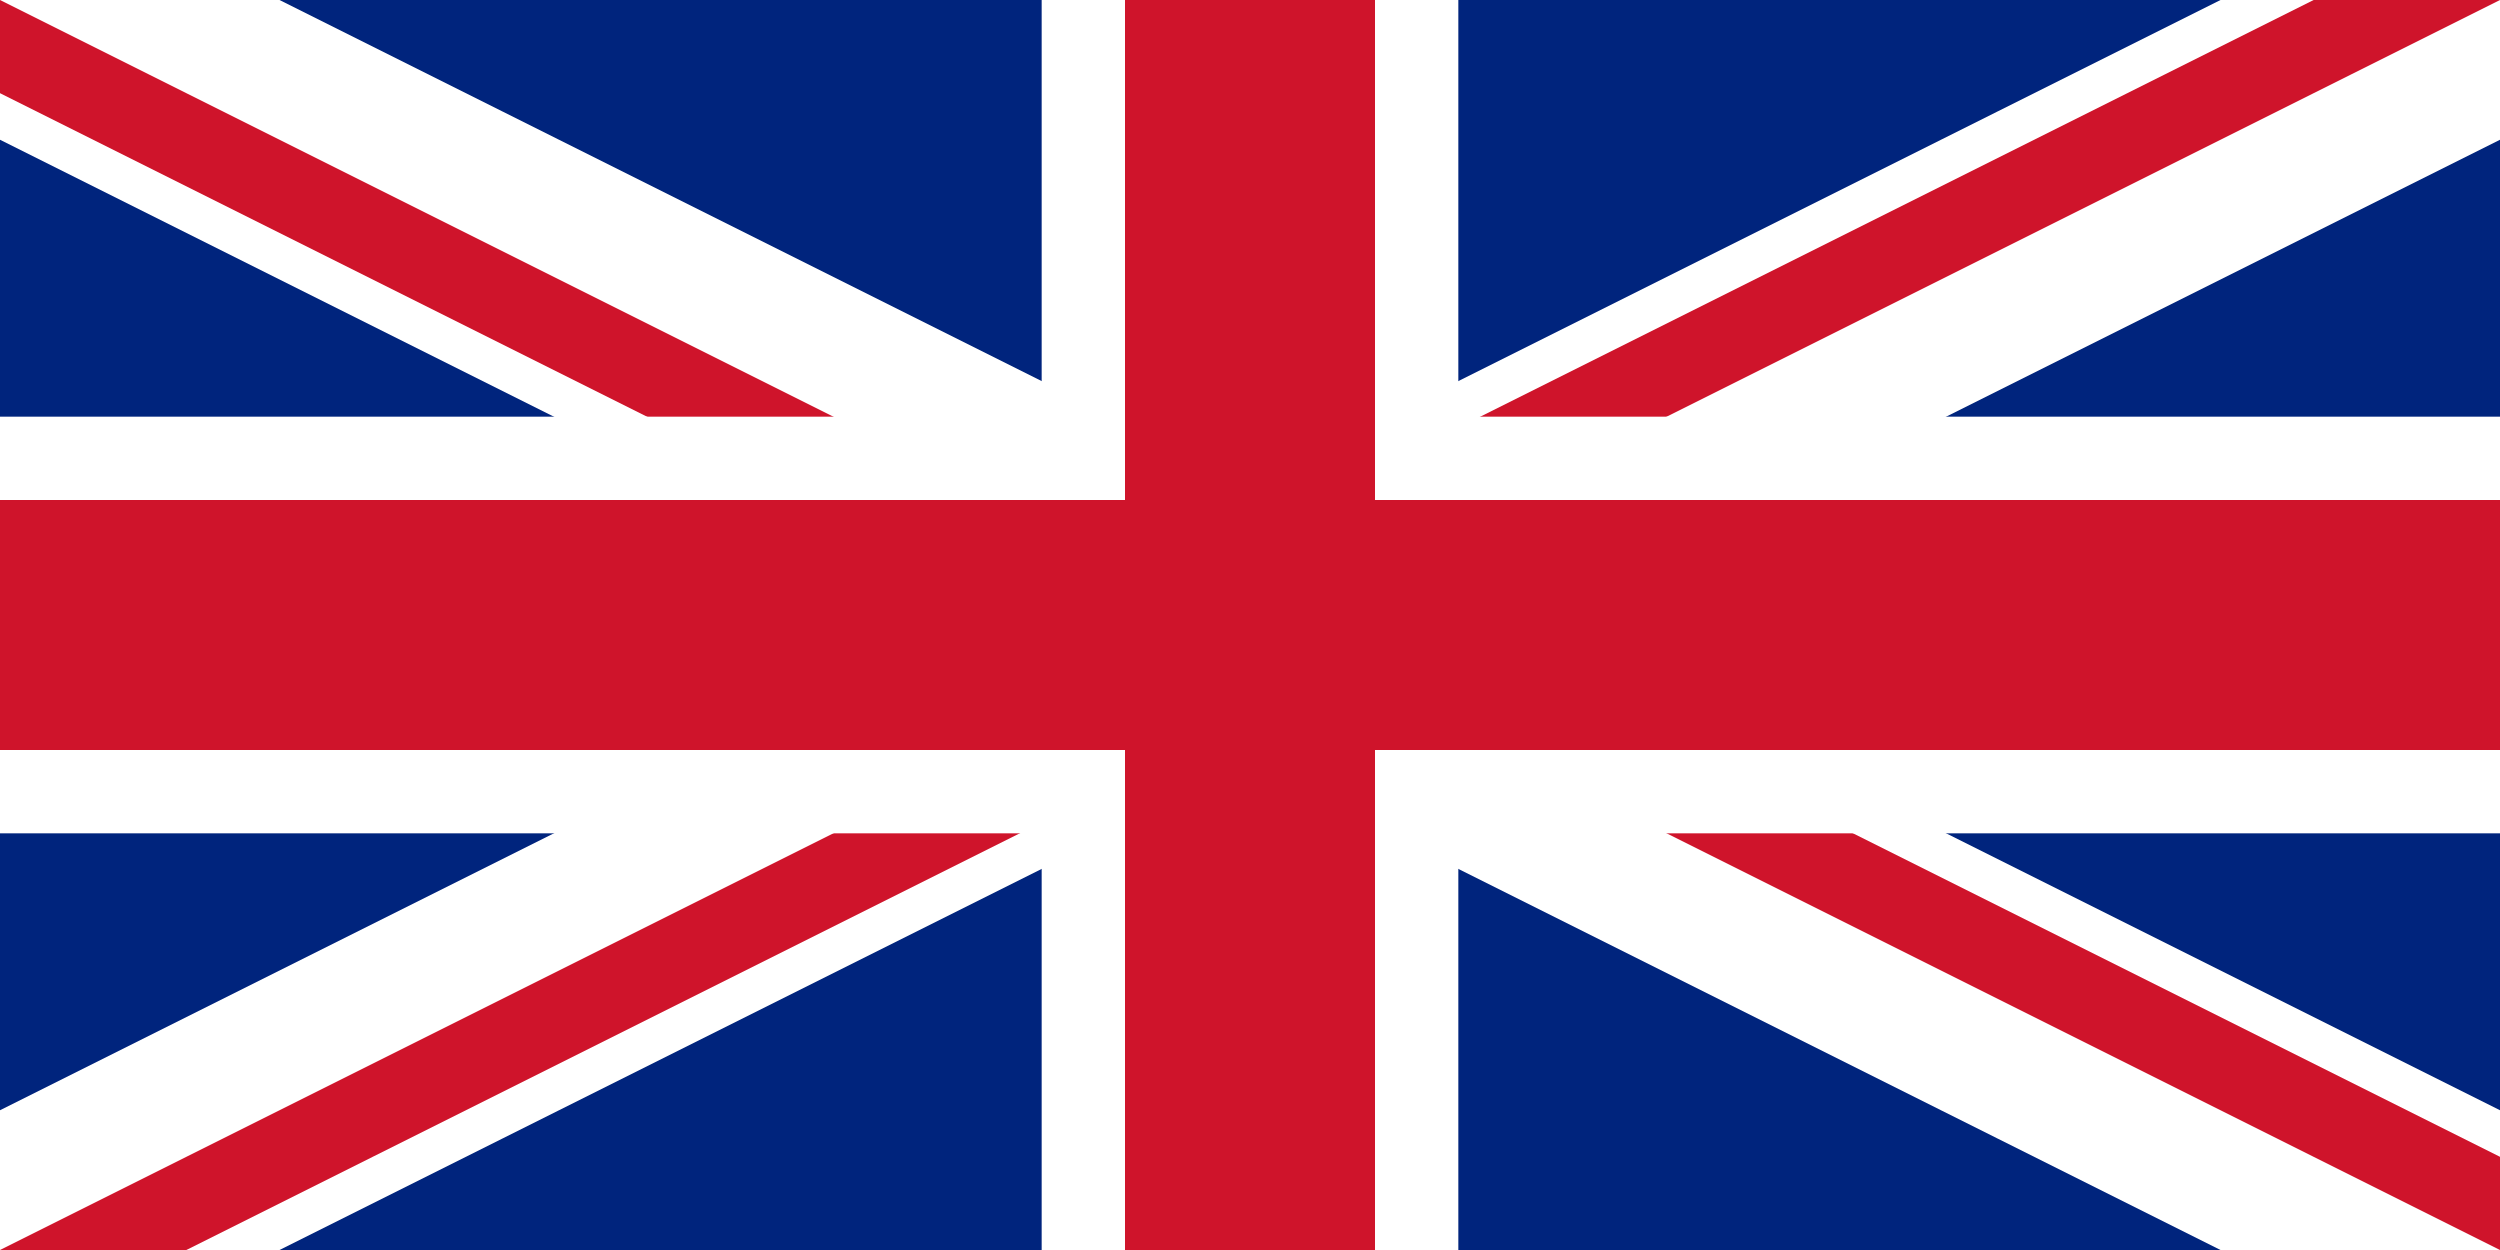
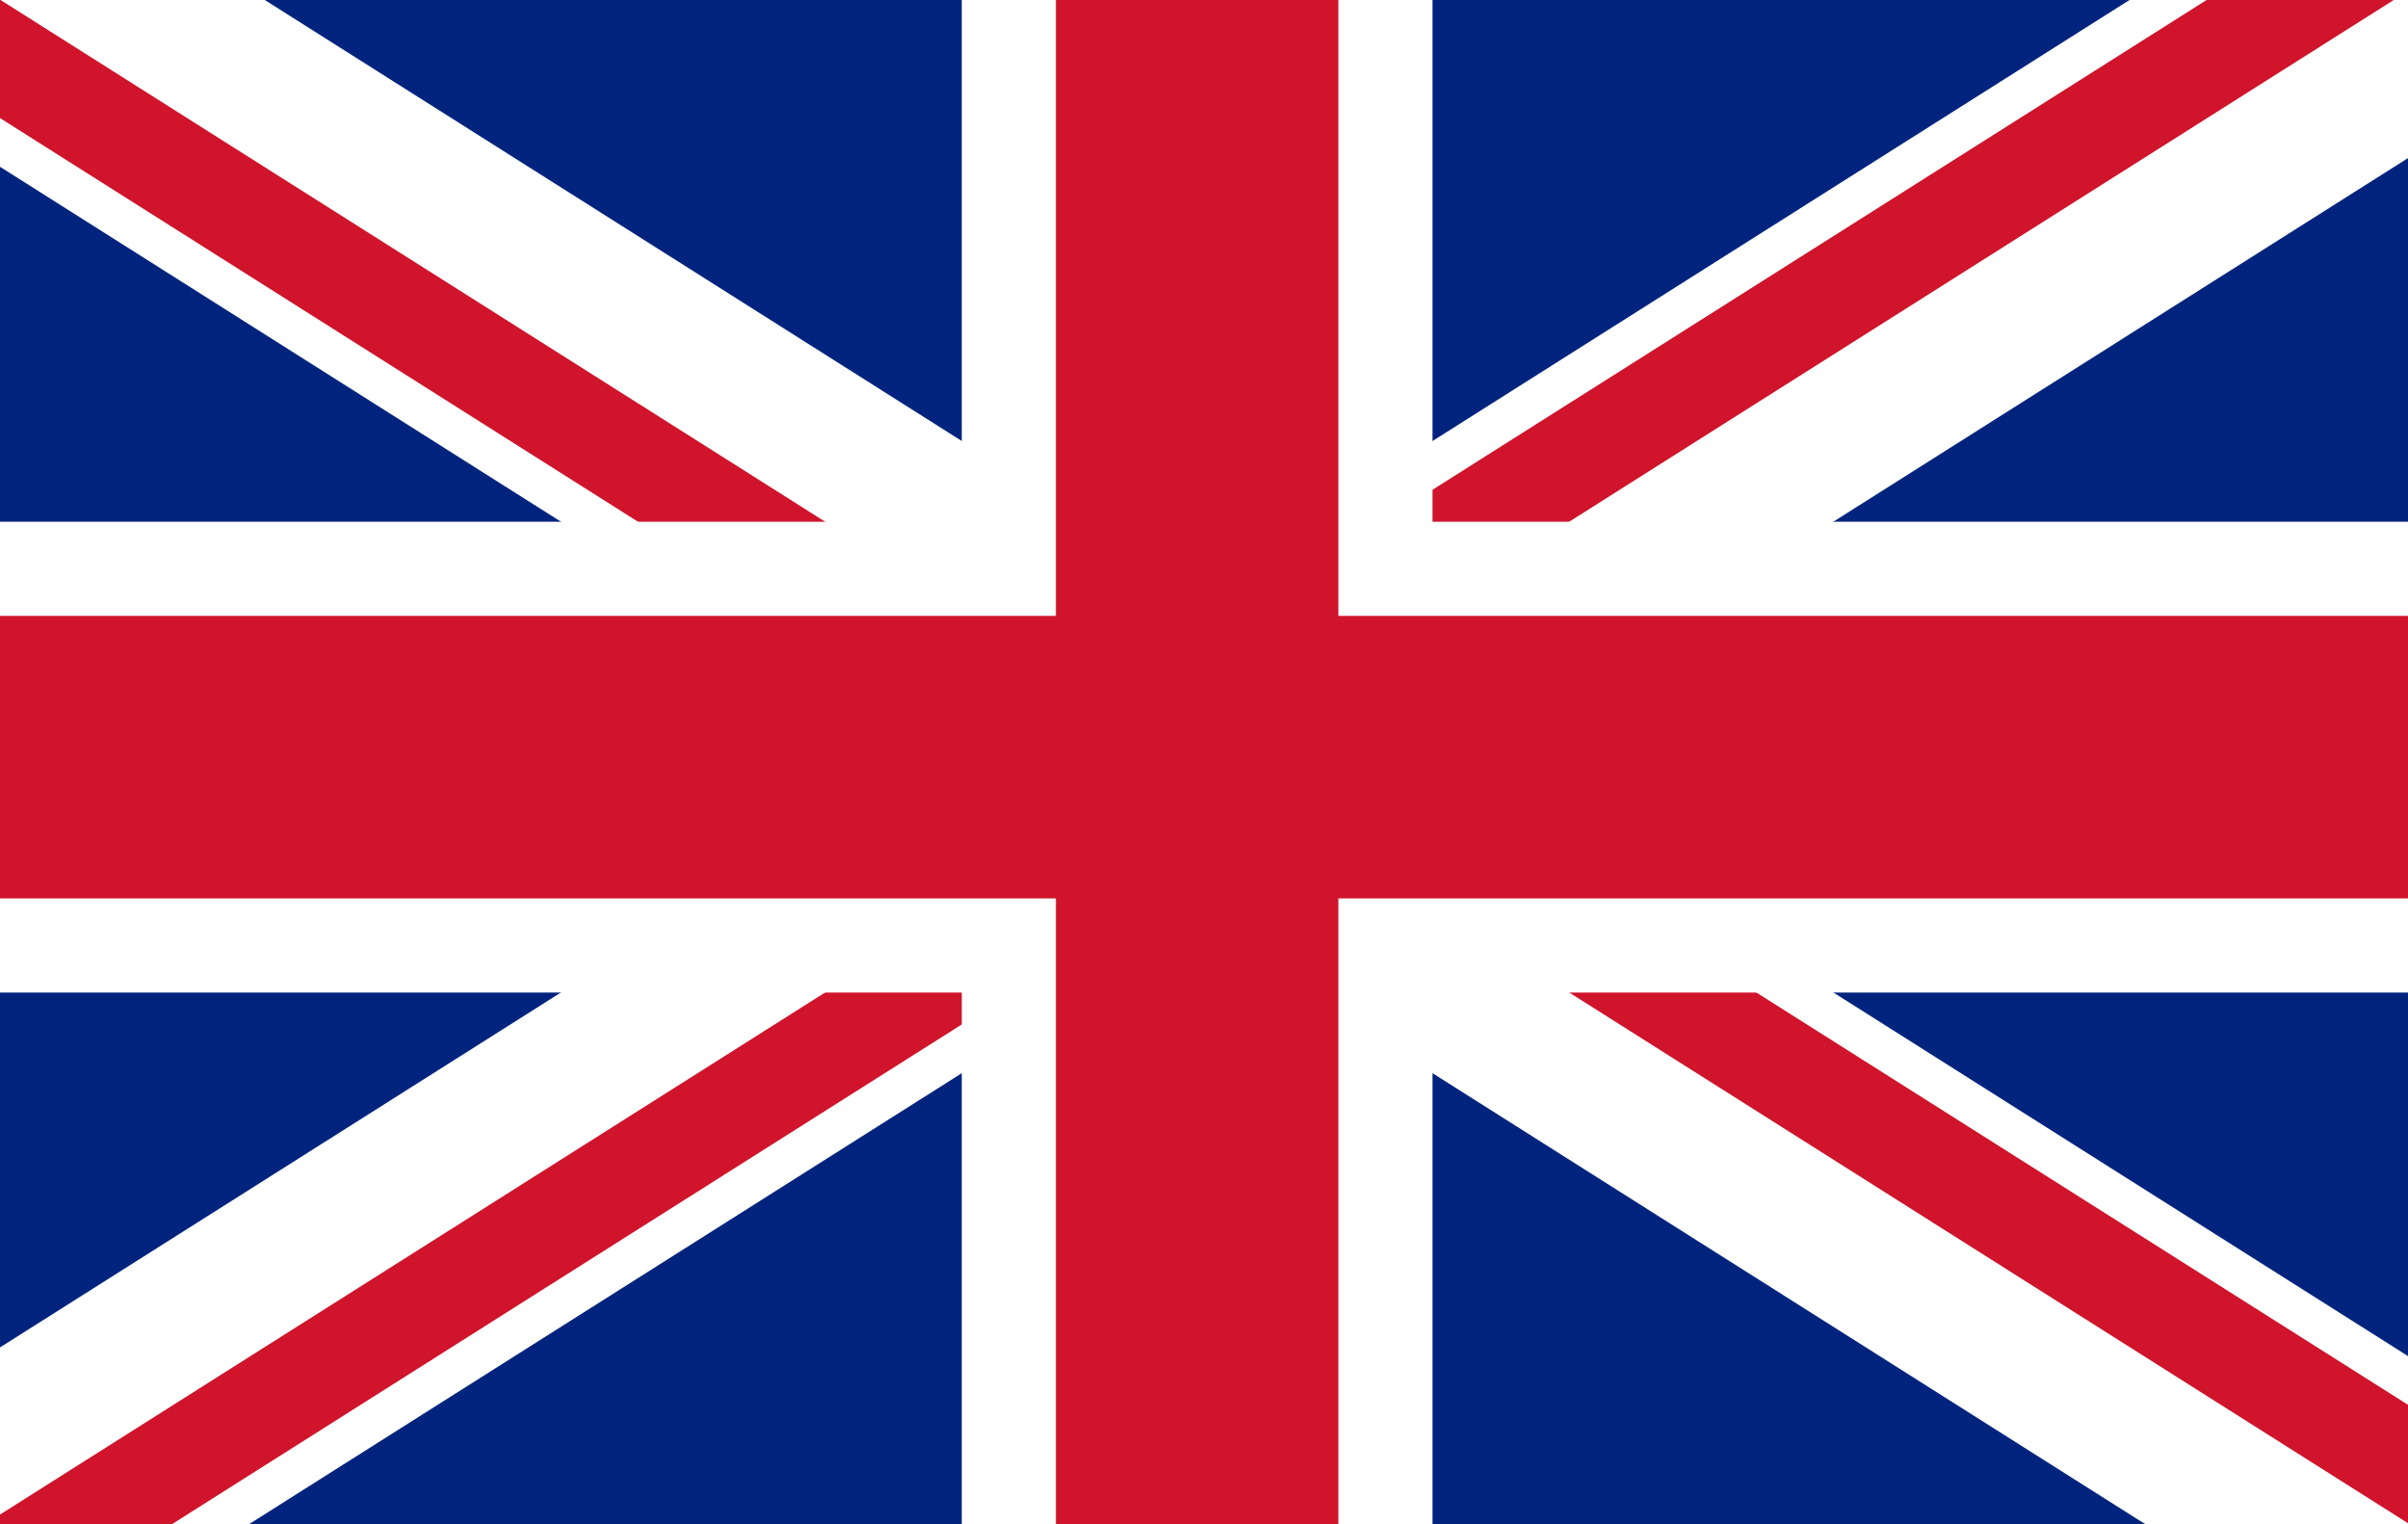
- <svg xmlns="http://www.w3.org/2000/svg" viewBox="0 0 60 30" width="1200" height="600">
+ <svg xmlns="http://www.w3.org/2000/svg" viewBox="0 0 24.61 15.569" width="492.207" height="311.385" id="svg2" version="1.1">
+   <defs id="defs19" />
  <clipPath id="t">
-     <path d="M30,15 h30 v15 z v15 h-30 z h-30 v-15 z v-15 h30 z" />
+     <path d="m 30,15 30,0 0,15 z m 0,0 0,15 -30,0 z M 30,15 0,15 0,0 Z m 0,0 0,-15 30,0 z" id="path5" />
  </clipPath>
-   <path d="M0,0 v30 h60 v-30 z" fill="#00247d" />
-   <path d="M0,0 L60,30 M60,0 L0,30" stroke="#fff" stroke-width="6" />
-   <path d="M0,0 L60,30 M60,0 L0,30" clip-path="url(#t)" stroke="#cf142b" stroke-width="4" />
-   <path d="M30,0 v30 M0,15 h60" stroke="#fff" stroke-width="10" />
-   <path d="M30,0 v30 M0,15 h60" stroke="#cf142b" stroke-width="6" />
+   <path d="m -0.596,-0.381 0,16.235 25.663,0 0,-16.235 z" id="path7" style="fill:#00247d" />
+   <path d="M -0.596,-0.381 25.066,15.854 m 0,-16.235 L -0.596,15.854" id="path9" style="stroke:#ffffff;stroke-width:2.887" />
+   <path d="M 0,0 60,30 M 60,0 0,30" clip-path="url(#t)" id="path11" transform="matrix(0.427716,0,0,0.5411648,-0.5964765,-0.3809022)" style="stroke:#cf142b;stroke-width:4" />
+   <path d="m 12.235,-0.381 0,16.235 M -0.596,7.737 l 25.663,0" id="path13" style="stroke:#ffffff;stroke-width:4.811" />
+   <path d="m 12.235,-0.381 0,16.235 M -0.596,7.737 l 25.663,0" id="path15" style="stroke:#cf142b;stroke-width:2.887" />
</svg>
